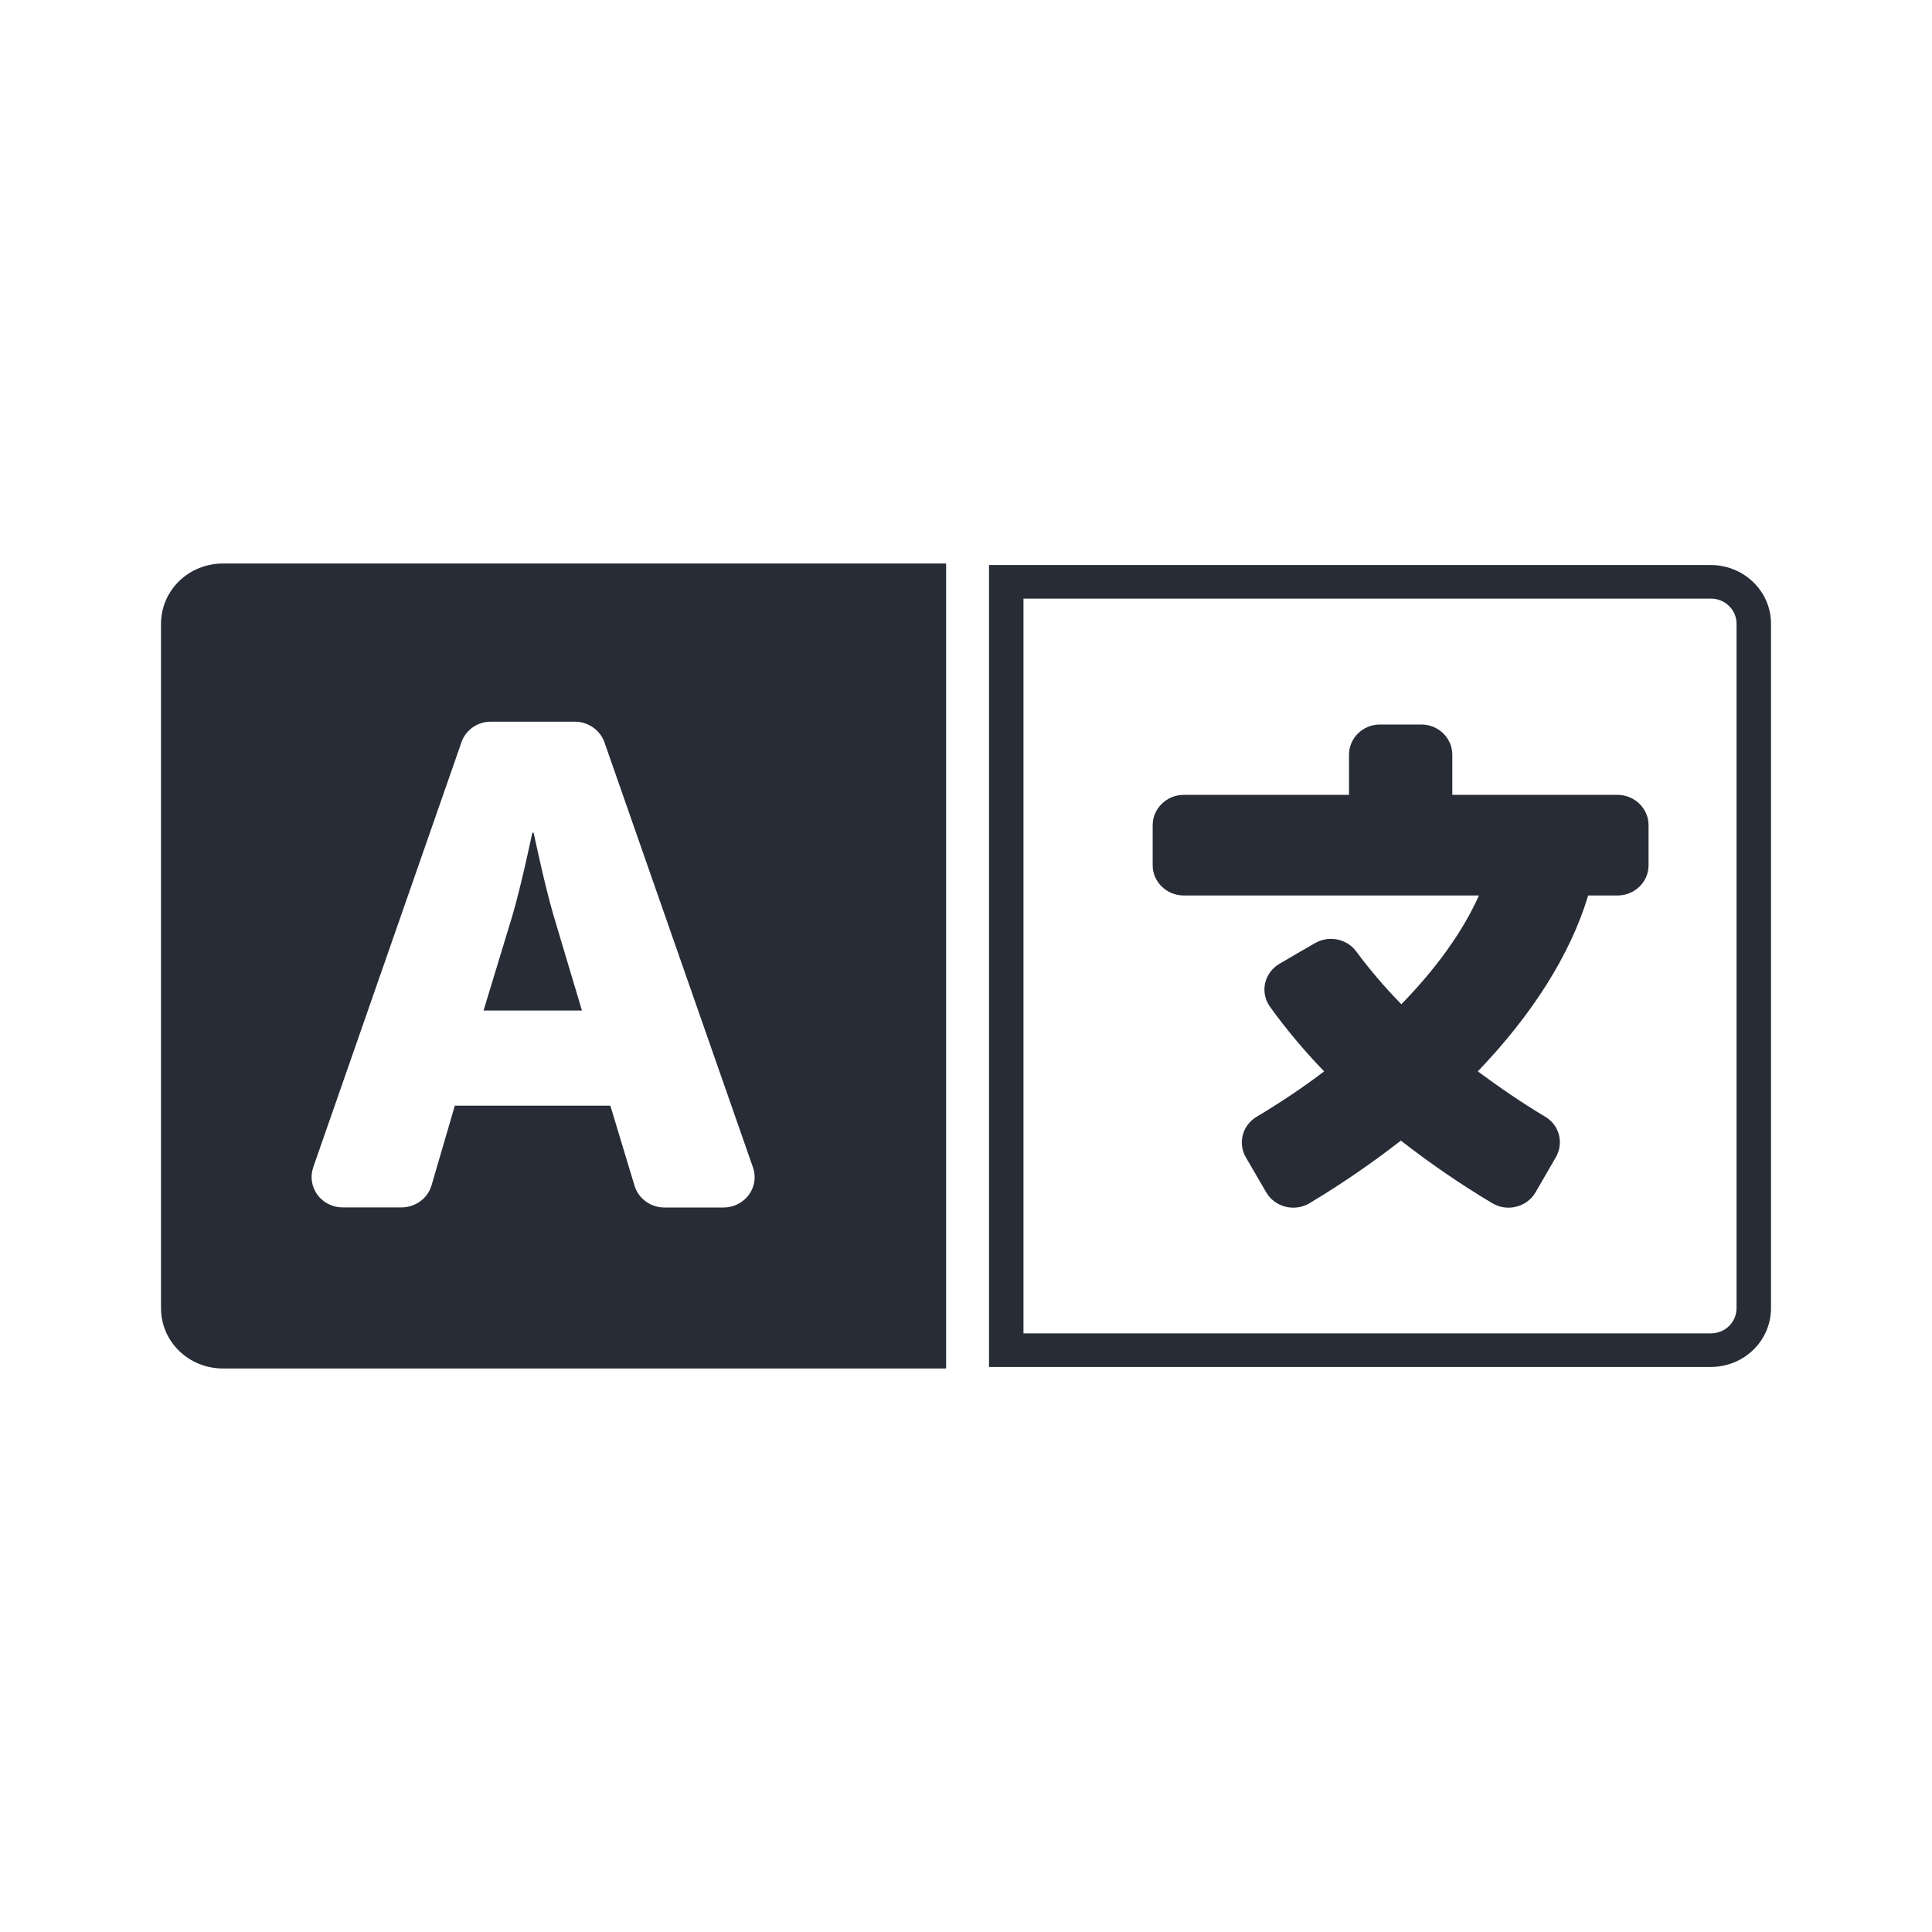
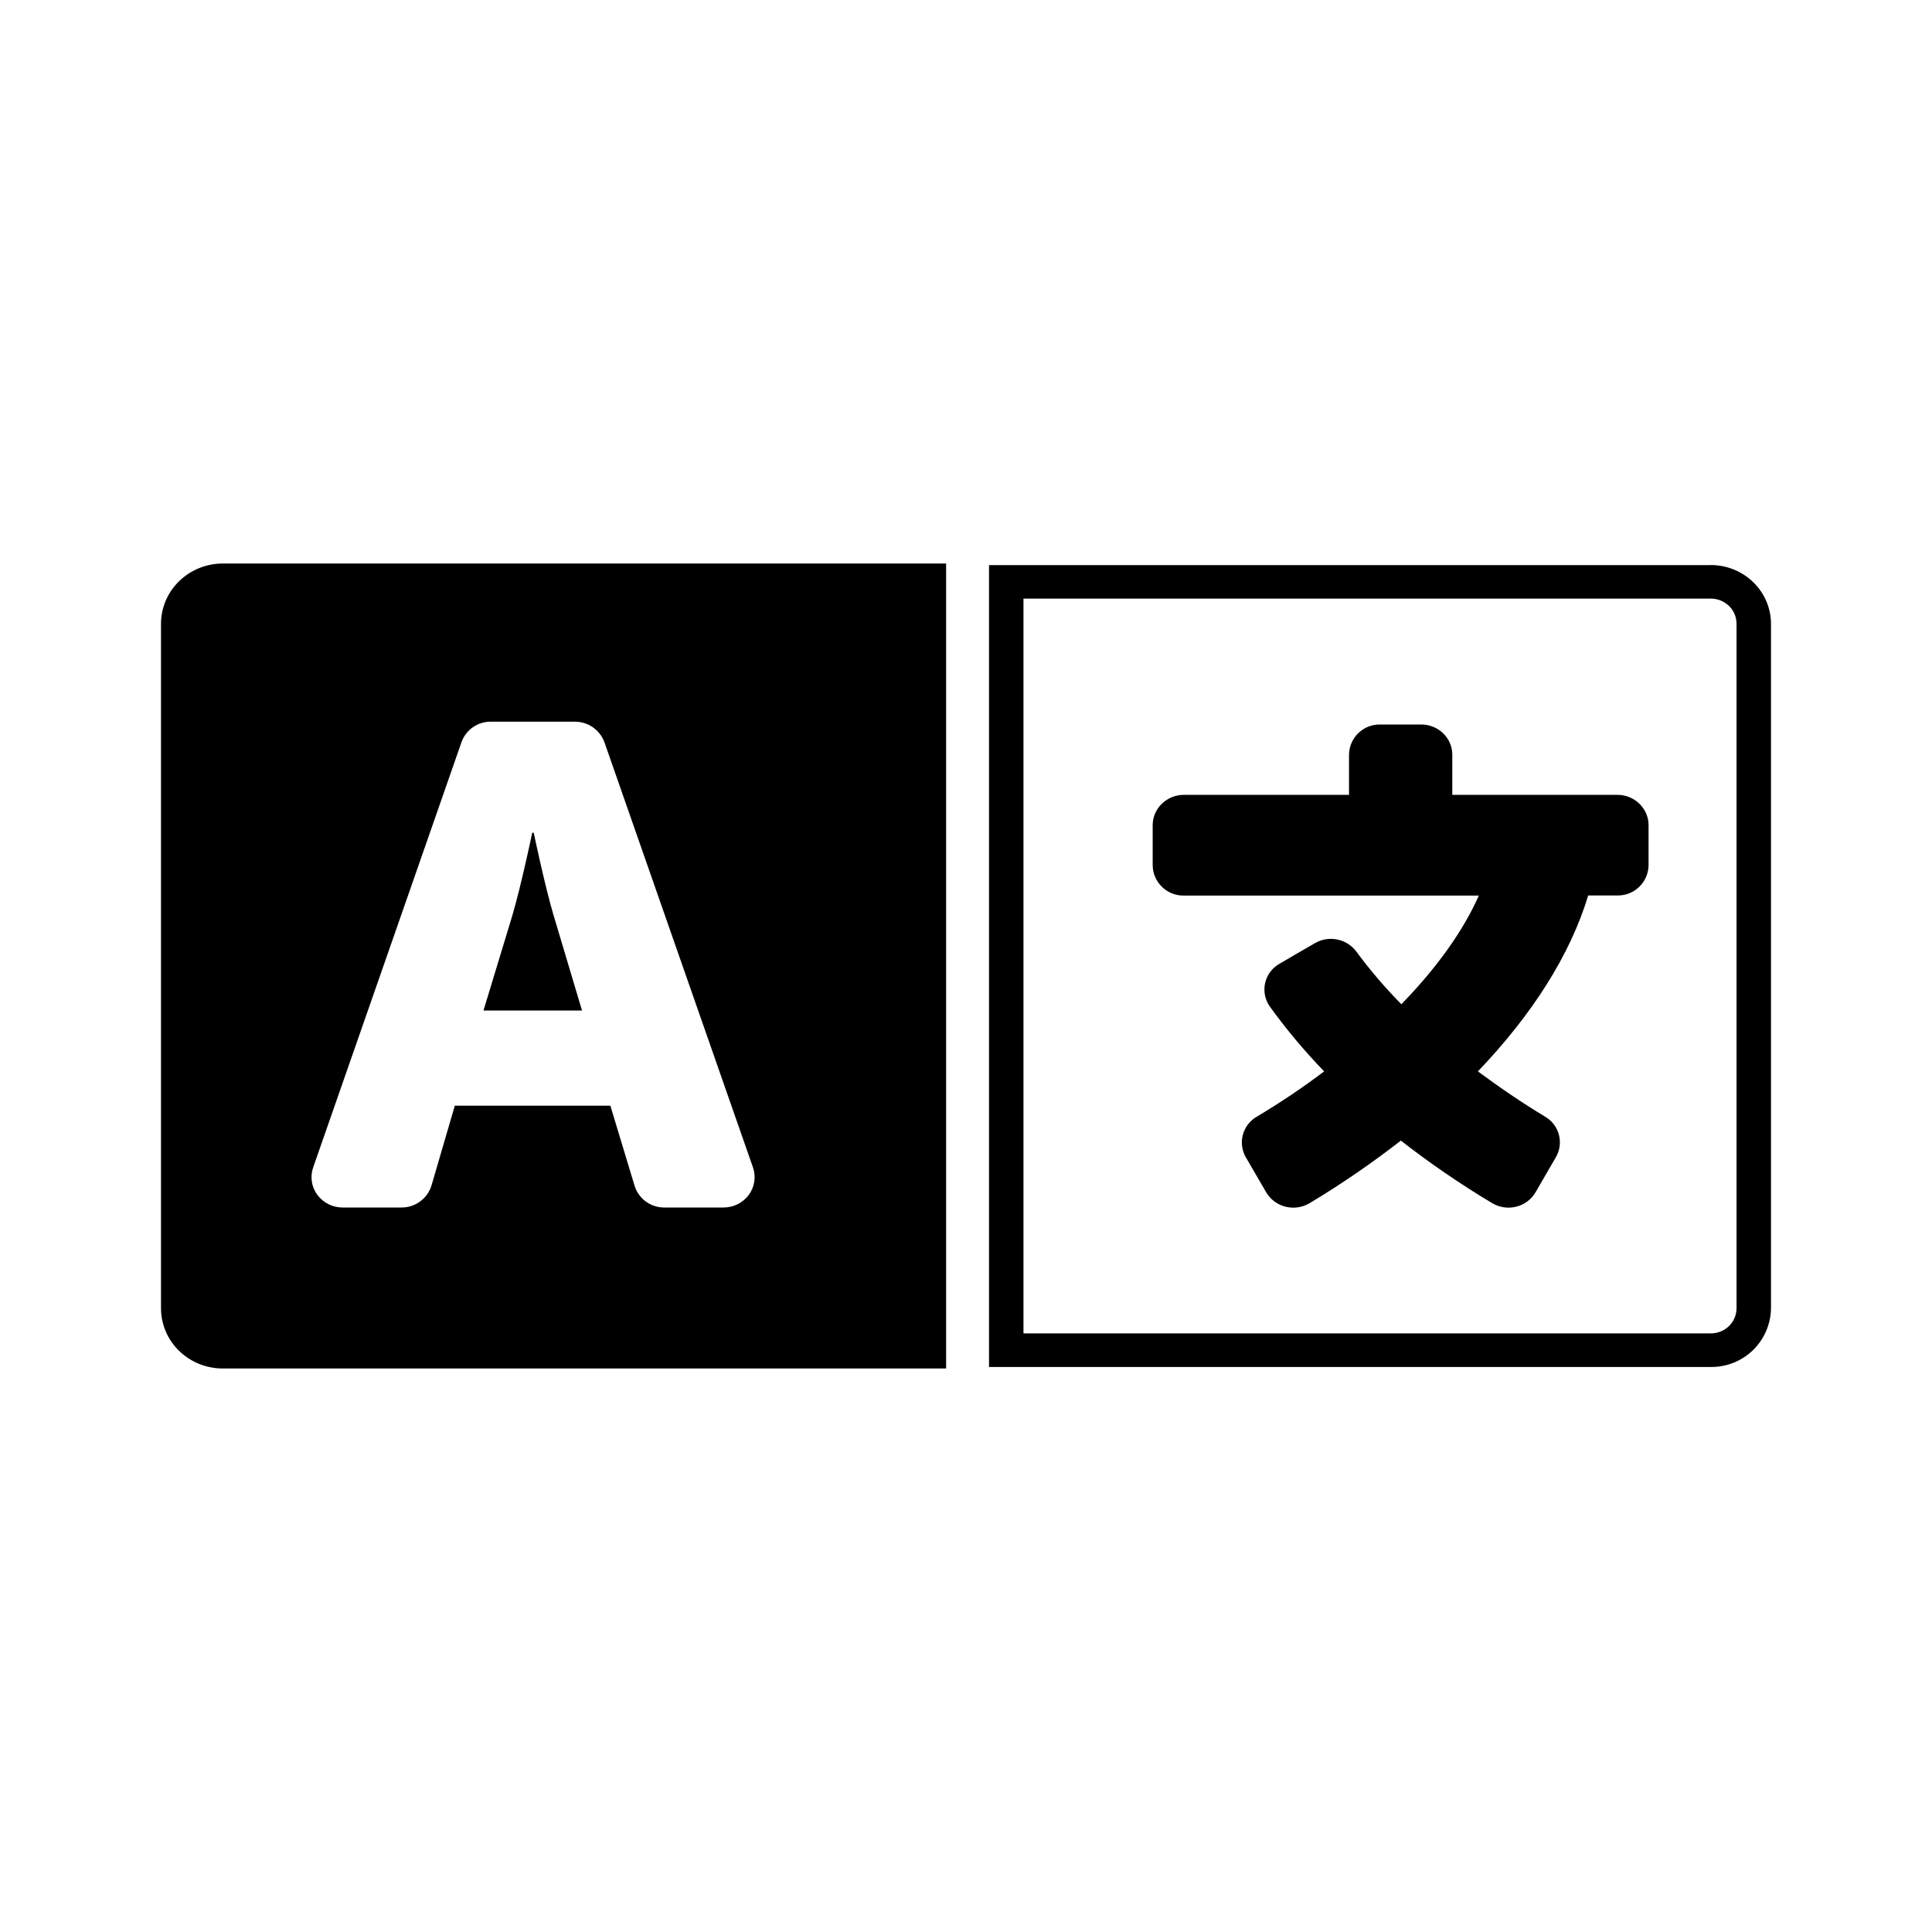
- <svg xmlns="http://www.w3.org/2000/svg" width="24" height="24" viewBox="0 0 24 24" fill="none">
-   <path d="M6.629 10.344C6.629 10.344 6.767 11.003 6.879 11.382V11.381L7.229 12.553H6.007L6.363 11.381C6.475 11.003 6.613 10.344 6.613 10.344H6.629Z" fill="#272C37" />
-   <path fill-rule="evenodd" clip-rule="evenodd" d="M2 7.75V16.25C2 16.666 2.343 17 2.77 17H11.753V7H2.77C2.566 7 2.369 7.078 2.225 7.219C2.08 7.36 2 7.551 2 7.75ZM3.89 14.503L5.733 9.219C5.786 9.067 5.933 8.964 6.099 8.965H7.142C7.306 8.965 7.454 9.069 7.508 9.219L9.354 14.503C9.394 14.618 9.375 14.744 9.302 14.843C9.23 14.941 9.113 15 8.988 15H8.253C8.082 15 7.932 14.89 7.883 14.731L7.582 13.735H5.65L5.36 14.727C5.312 14.887 5.162 14.997 4.991 14.999H4.256C4.132 14.999 4.015 14.94 3.943 14.842C3.871 14.743 3.851 14.617 3.891 14.502L3.89 14.503Z" fill="#272C37" />
-   <path fill-rule="evenodd" clip-rule="evenodd" d="M21.249 7.019C21.448 7.018 21.64 7.095 21.781 7.233C21.922 7.37 22.001 7.556 22 7.75C22 7.75 22 7.75 22 7.75V16.25C22 16.655 21.666 16.981 21.25 16.981H12.286V7.019H21.249ZM21.249 7.019C21.249 7.019 21.249 7.019 21.249 7.019V7.019ZM21.478 7.527C21.418 7.468 21.336 7.435 21.25 7.436L12.714 7.436V16.564H21.25C21.43 16.564 21.572 16.425 21.572 16.25V7.75C21.573 7.667 21.539 7.586 21.478 7.527Z" fill="#272C37" />
-   <path d="M20.479 10.75C20.478 10.957 20.306 11.124 20.093 11.124H19.729C19.506 11.863 19.032 12.606 18.358 13.309C18.628 13.509 18.907 13.7 19.196 13.873C19.373 13.978 19.429 14.2 19.326 14.378L19.074 14.813C19.023 14.901 18.936 14.965 18.835 14.99C18.734 15.016 18.627 15 18.538 14.947C18.143 14.711 17.764 14.451 17.402 14.169C17.053 14.441 16.674 14.703 16.267 14.947C16.178 15 16.07 15.016 15.969 14.99C15.868 14.965 15.782 14.901 15.73 14.813L15.477 14.378C15.374 14.202 15.433 13.977 15.612 13.872C15.91 13.694 16.19 13.506 16.449 13.309C16.205 13.057 15.98 12.789 15.776 12.506C15.715 12.421 15.693 12.315 15.716 12.214C15.738 12.113 15.803 12.025 15.895 11.972L16.103 11.85L16.337 11.715C16.511 11.616 16.733 11.662 16.85 11.822C17.011 12.04 17.197 12.259 17.408 12.475C17.841 12.031 18.172 11.572 18.372 11.124H14.704C14.492 11.123 14.32 10.956 14.319 10.75V10.25C14.319 10.044 14.493 9.874 14.705 9.874H16.758V9.374C16.758 9.169 16.93 9 17.142 9H17.656C17.868 9 18.041 9.169 18.041 9.374V9.874H20.094C20.305 9.874 20.479 10.044 20.479 10.25V10.75Z" fill="#272C37" />
+ <svg xmlns="http://www.w3.org/2000/svg" width="24" height="24">
+   <path d="M6.63 10.344s.137.659.25 1.038v-.001l.35 1.172H6.006l.356-1.172c.112-.378.25-1.037.25-1.037h.016Z" />
+   <path fill-rule="evenodd" clip-rule="evenodd" d="M2 7.75v8.5c0 .416.343.75.77.75h8.983V7H2.77c-.204 0-.4.078-.545.22A.738.738 0 0 0 2 7.75Zm1.89 6.753 1.843-5.284a.383.383 0 0 1 .366-.254h1.043a.39.39 0 0 1 .366.254l1.846 5.284c.04.115.02.241-.052.34a.39.39 0 0 1-.314.157h-.735a.384.384 0 0 1-.37-.27l-.301-.995H5.65l-.29.992A.387.387 0 0 1 4.99 15h-.735a.39.39 0 0 1-.313-.157.37.37 0 0 1-.052-.34H3.89ZM21.25 7.019c.198 0 .39.076.53.214a.72.72 0 0 1 .22.517v8.5a.739.739 0 0 1-.75.731h-8.964V7.02h8.963Zm0 0s-.001 0 0 0Zm.228.508a.325.325 0 0 0-.228-.091h-8.536v9.128h8.536c.18 0 .322-.139.322-.314v-8.5a.31.31 0 0 0-.094-.223Z" />
+   <path d="M20.479 10.75a.381.381 0 0 1-.386.374h-.364c-.223.739-.697 1.482-1.37 2.185.27.2.548.39.837.564a.368.368 0 0 1 .13.505l-.252.435a.386.386 0 0 1-.239.177.396.396 0 0 1-.297-.043 11.17 11.17 0 0 1-1.136-.778c-.35.272-.728.534-1.135.778a.396.396 0 0 1-.298.043.386.386 0 0 1-.239-.177l-.253-.435a.369.369 0 0 1 .135-.506c.298-.178.578-.366.837-.563a7.302 7.302 0 0 1-.673-.803.366.366 0 0 1 .119-.534l.208-.122.234-.135a.395.395 0 0 1 .513.107c.16.218.346.437.558.653.433-.444.764-.903.963-1.35h-3.667a.381.381 0 0 1-.385-.375v-.5c0-.206.174-.376.386-.376h2.053v-.5A.38.38 0 0 1 17.142 9h.514c.212 0 .385.169.385.374v.5h2.053c.211 0 .385.17.385.376v.5Z" />
</svg>
